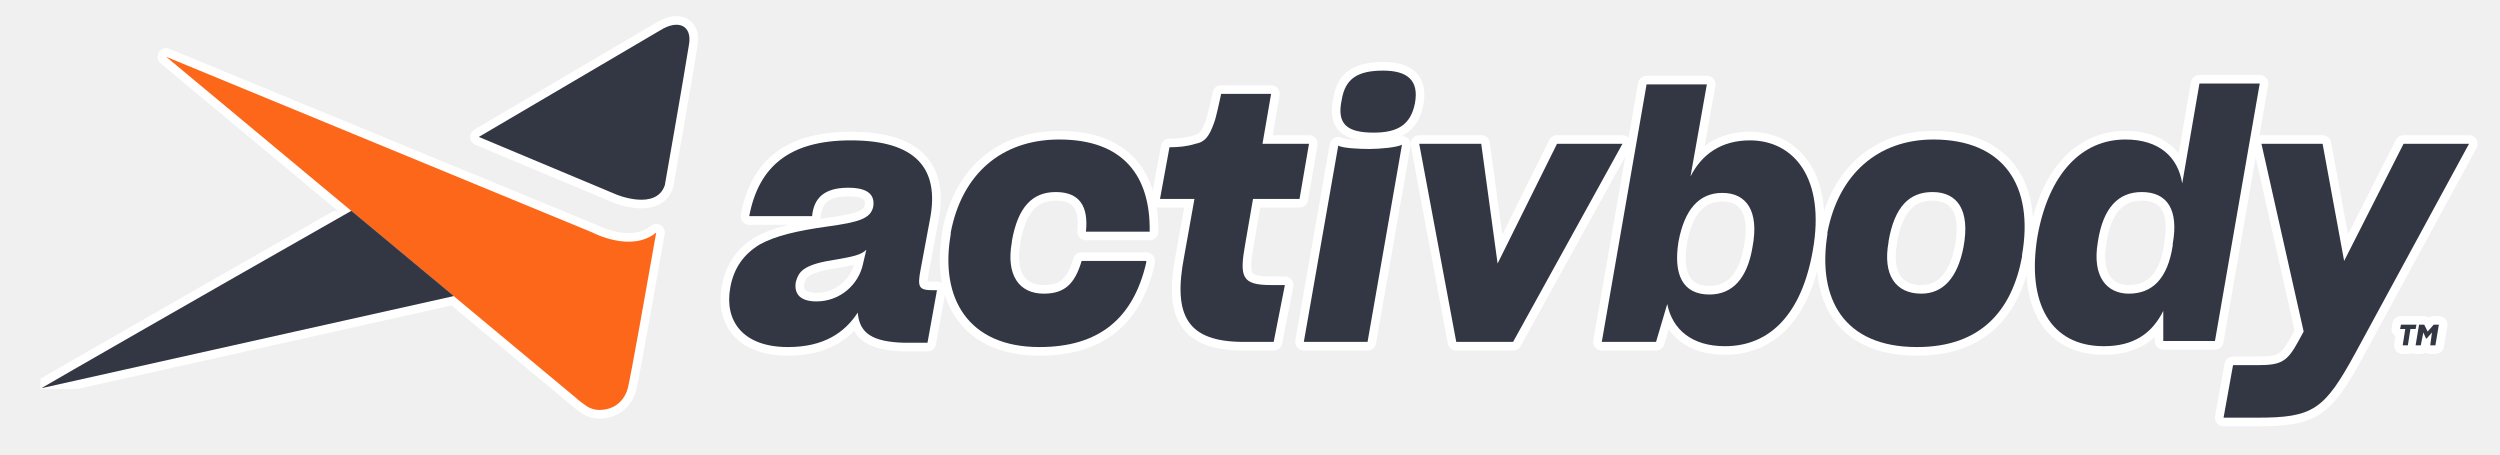
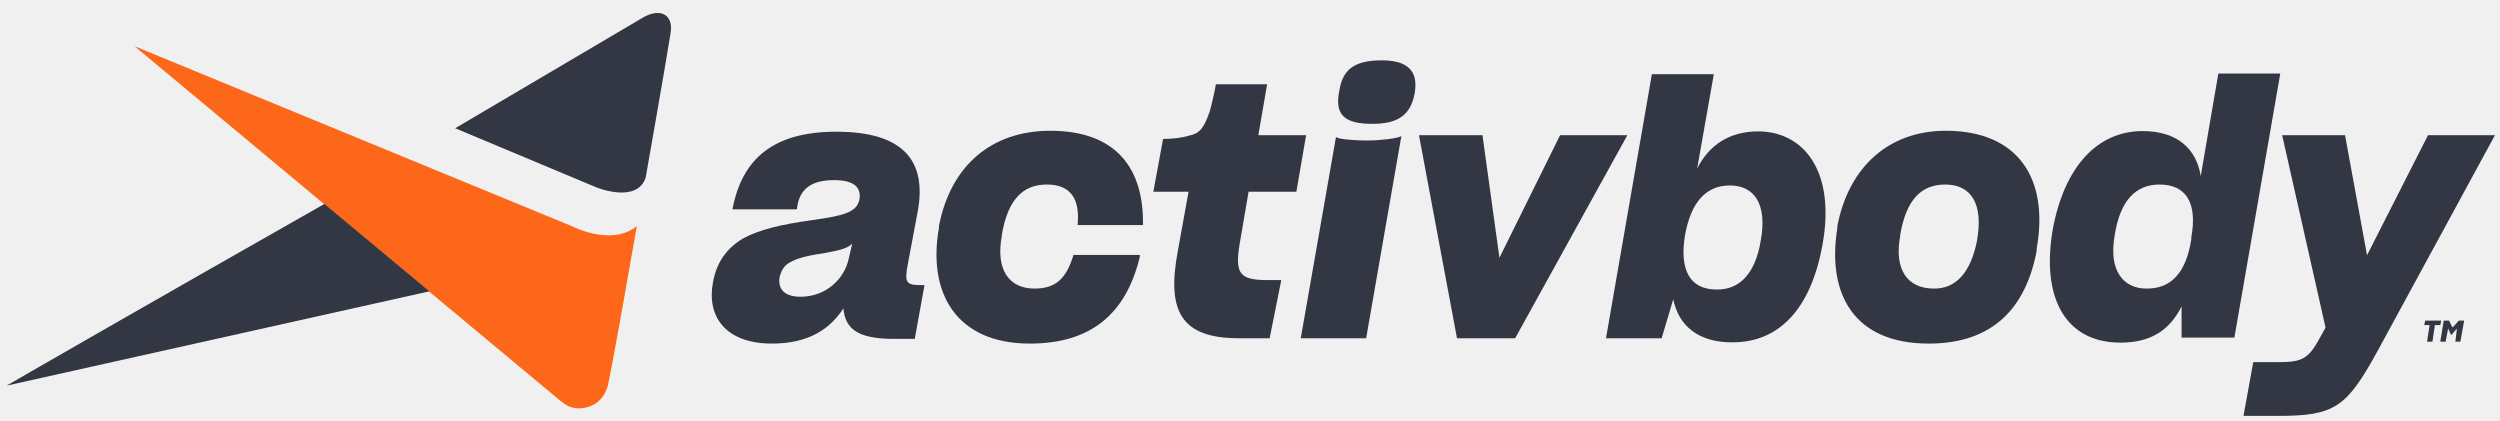
- <svg xmlns="http://www.w3.org/2000/svg" version="1.1" id="Layer_1" x="0px" y="0px" viewBox="0 0 290.3 52.8" style="enable-background:new 0 0 290.3 52.8;" xml:space="preserve">
+ <svg xmlns="http://www.w3.org/2000/svg" version="1.1" id="Layer_1" x="0px" y="0px" viewBox="0 0 795.3 133.8" style="enable-background:new 0 0 795.3 133.8;" xml:space="preserve">
  <style type="text/css">
- 	.st0{fill:#333643;stroke:#FFFFFF;stroke-width:2;stroke-linecap:round;stroke-linejoin:round;stroke-miterlimit:10;}
- 	.st1{fill:#FC671A;stroke:#FFFFFF;stroke-width:2;stroke-linecap:round;stroke-linejoin:round;stroke-miterlimit:10;}
- 	.st2{filter:url(#Adobe_OpacityMaskFilter);}
- 	.st3{fill:#FFFFFF;}
- 	
- 		.st4{mask:url(#mask-2_1_);fill:#333643;stroke:#FFFFFF;stroke-width:2;stroke-linecap:round;stroke-linejoin:round;stroke-miterlimit:10;}
- 	.st5{fill:#333643;}
- 	.st6{fill:#FC671A;}
- 	.st7{filter:url(#Adobe_OpacityMaskFilter_1_);}
- 	.st8{mask:url(#mask-2_2_);fill:#333643;}
+ 	.st0{fill:#333643;}
+ 	.st1{fill:#FC671A;}
</style>
  <g>
-     <g id="activbody-Logo" transform="translate(24, 19)">
-       <path id="Fill-1" class="st0" d="M76.2,11.7l0.4-1.7c-0.6,0.6-1.6,0.8-3.3,1.1c-2,0.3-3,0.6-3.7,1c-0.7,0.4-1,0.9-1.2,1.7    C68.2,15.2,69,16,70.8,16C73.6,16,75.7,14,76.2,11.7 M75.6,17.3c-1.5,2.3-3.9,4-8.1,4c-5.3,0-7.4-3.1-6.7-6.9    c0.4-2.3,1.6-3.9,3.4-5c1.8-1,4.3-1.6,7.9-2.1c3.6-0.5,5-0.9,5.3-2.3c0.2-1.3-0.5-2.2-2.9-2.2c-2.8,0-4,1.2-4.2,3.3h-7.3    c1.1-5.8,4.7-8.8,11.8-8.8c7.6,0,10.3,3.3,9.2,9.1l-1.1,5.9c-0.4,2.1-0.2,2.4,1.5,2.4h0.4l-1.1,6.1H81    C77.3,20.7,75.8,19.7,75.6,17.3" />
-       <path id="Fill-3" class="st0" d="M96.7,21.3c-8.3,0-11.6-5.7-10.3-13.1l0-0.2c1.3-6.8,5.9-10.8,12.6-10.8    c7.5,0,10.6,4.3,10.5,10.7h-7.4c0.3-2.9-0.7-4.6-3.5-4.6c-2.7,0-4.4,1.7-5.1,5.7v0.1c-0.7,3.8,0.8,6,3.7,6c2.4,0,3.6-1.1,4.4-3.8    h7.5l0,0.2C107.6,18,103.6,21.3,96.7,21.3" />
-       <path id="Fill-5" class="st0" d="M123.9,20.7h-3.5c-6.6,0-8.2-3.1-6.9-9.9l1.2-6.7h-4l1.1-6c1,0,2.1-0.1,3-0.4    c1.1-0.2,1.6-0.8,2.2-2.5c0.2-0.5,0.7-2.8,0.8-3.3h5.8l-1,5.8h5.4l-1.1,6.4h-5.4l-0.9,5.2c-0.7,3.9-0.4,4.8,3,4.8h1.6L123.9,20.7z    " />
-       <path id="Fill-7" class="st0" d="M131.8-7.4c0.4-2.5,1.9-3.4,4.8-3.4c2.8,0,4.2,1.1,3.7,3.8c-0.5,2.5-2,3.4-4.8,3.4    C132.4-3.6,131.2-4.6,131.8-7.4L131.8-7.4z M131.4-2.1c0.4,0.3,2.4,0.4,3.6,0.4c1.3,0,3.3-0.2,3.8-0.5l-4,22.9h-7.4L131.4-2.1z" />
-       <polygon id="Fill-9" class="st0" points="145.1,20.7 140.8,-2.3 148,-2.3 149.9,11.6 156.8,-2.3 164.4,-2.3 151.7,20.7   " />
-       <path id="Fill-11" class="st0" d="M179.5,9.7c0.8-4.2-0.7-6.3-3.5-6.3c-2.7,0-4.4,1.9-5.1,5.7c-0.6,3.8,0.5,6.1,3.6,6.1    C177.2,15.2,178.9,13.3,179.5,9.7 M169.6,16.3l-1.3,4.4H162l5.2-29.9h7l-1.9,10.7c1.3-2.6,3.6-4.2,6.9-4.2c5.1,0,8.8,4.4,7.3,12.8    c-1.3,7.4-5,11.1-10.2,11.1C172.5,21.2,170.2,19.3,169.6,16.3" />
-       <path id="Fill-13" class="st0" d="M204,9.7L204,9.7c0.8-4.3-0.7-6.4-3.6-6.4c-2.7,0-4.4,1.7-5.1,5.7v0.1c-0.7,3.8,0.8,6,3.8,6    C201.6,15.1,203.3,13.3,204,9.7 M188.2,8.2l0-0.2c1.3-6.8,5.9-10.8,12.3-10.8c8.2,0,11.7,5.4,10.3,13.4l0,0.2    c-1.2,6.4-4.9,10.5-12.2,10.5C190.1,21.3,187,15.7,188.2,8.2" />
-       <path id="Fill-15" class="st0" d="M228.3,9.5V9.3c0.7-3.9-0.6-6-3.6-6c-2.7,0-4.5,1.8-5.1,5.8c-0.7,4.1,1.1,6,3.6,6    C225.9,15.1,227.7,13.4,228.3,9.5L228.3,9.5z M227.2,17.1c-1.3,2.6-3.4,4.1-6.9,4.1c-6.2,0-9-5-7.7-12.8    c1.3-7.2,5.1-11.2,10.2-11.2c3.9,0,6.1,2,6.6,5.1l2-11.6h7l-5.2,29.9h-6L227.2,17.1z" />
-       <path id="Fill-17" class="st0" d="M234.2,29.5l1.1-6.1h2.9c2.7,0,3.4-0.4,4.7-2.8l0.6-1.1l-4.9-21.8h7.1l2.5,13.6l6.9-13.6h7.6    L249.5,22c-3.6,6.6-4.9,7.5-11.4,7.5H234.2z" />
-       <path id="Fill-19" class="st0" d="M52.7-15.5c2.1-1.3,3.7-0.5,3.3,1.7c-0.7,4.4-2.8,16.3-2.8,16.3c-1,3-5.6,1.1-5.6,1.1l-16-6.7    L52.7-15.5z" />
-       <path id="Fill-21" class="st1" d="M52.2,8c-2.9,2.4-7.4,0-7.4,0L-4.7-12.4l47.7,39.7c0,0,0.3,0.3,0.9,0.7c0.5,0.4,1.1,0.6,1.7,0.6    c1.5,0,2.8-0.8,3.3-2.5C49.3,24.4,51.2,13.7,52.2,8" />
-       <g id="Group-25" transform="translate(0, 21.57862)">
-         <g id="Clip-24">
- 			</g>
-         <defs>
-           <filter id="Adobe_OpacityMaskFilter" filterUnits="userSpaceOnUse" x="-20.3" y="-17.1" width="50" height="22.7">
-             <feColorMatrix type="matrix" values="1 0 0 0 0  0 1 0 0 0  0 0 1 0 0  0 0 0 1 0" />
-           </filter>
-         </defs>
-         <mask maskUnits="userSpaceOnUse" x="-20.3" y="-17.1" width="50" height="22.7" id="mask-2_1_">
-           <g class="st2">
-             <polygon id="path-1_1_" class="st3" points="-19.3,-16.1 28.7,-16.1 28.7,4.6 -19.3,4.6      " />
-           </g>
-         </mask>
-         <path id="Fill-23" class="st4" d="M16.8-16.1c-19,10.8-34.3,19.6-36,20.6c-0.1,0,0,0,0,0L28.7-6.2L16.8-16.1z" />
-       </g>
-       <polygon id="Fill-26" class="st0" points="255.9,19.2 255.6,21.1 255,21.1 255.3,19.2 254.7,19.2 254.8,18.7 256.6,18.7     256.5,19.2   " />
-       <polygon id="Fill-28" class="st0" points="257.4,19.6 257.1,21.1 256.5,21.1 256.9,18.7 257.5,18.7 257.9,19.5 258.6,18.7     259.2,18.7 258.8,21.1 258.2,21.1 258.4,19.6 257.8,20.3 257.7,20.3   " />
-     </g>
    <g id="activbody-Logo_1_" transform="translate(24, 19)">
-       <path id="Fill-1_1_" class="st5" d="M76.2,11.7l0.4-1.7c-0.6,0.6-1.6,0.8-3.3,1.1c-2,0.3-3,0.6-3.7,1c-0.7,0.4-1,0.9-1.2,1.7    C68.2,15.2,69,16,70.8,16C73.6,16,75.7,14,76.2,11.7 M75.6,17.3c-1.5,2.3-3.9,4-8.1,4c-5.3,0-7.4-3.1-6.7-6.9    c0.4-2.3,1.6-3.9,3.4-5c1.8-1,4.3-1.6,7.9-2.1c3.6-0.5,5-0.9,5.3-2.3c0.2-1.3-0.5-2.2-2.9-2.2c-2.8,0-4,1.2-4.2,3.3h-7.3    c1.1-5.8,4.7-8.8,11.8-8.8c7.6,0,10.3,3.3,9.2,9.1l-1.1,5.9c-0.4,2.1-0.2,2.4,1.5,2.4h0.4l-1.1,6.1H81    C77.3,20.7,75.8,19.7,75.6,17.3" />
-       <path id="Fill-3_1_" class="st5" d="M96.7,21.3c-8.3,0-11.6-5.7-10.3-13.1l0-0.2c1.3-6.8,5.9-10.8,12.6-10.8    c7.5,0,10.6,4.3,10.5,10.7h-7.4c0.3-2.9-0.7-4.6-3.5-4.6c-2.7,0-4.4,1.7-5.1,5.7v0.1c-0.7,3.8,0.8,6,3.7,6c2.4,0,3.6-1.1,4.4-3.8    h7.5l0,0.2C107.6,18,103.6,21.3,96.7,21.3" />
-       <path id="Fill-5_1_" class="st5" d="M123.9,20.7h-3.5c-6.6,0-8.2-3.1-6.9-9.9l1.2-6.7h-4l1.1-6c1,0,2.1-0.1,3-0.4    c1.1-0.2,1.6-0.8,2.2-2.5c0.2-0.5,0.7-2.8,0.8-3.3h5.8l-1,5.8h5.4l-1.1,6.4h-5.4l-0.9,5.2c-0.7,3.9-0.4,4.8,3,4.8h1.6L123.9,20.7z    " />
-       <path id="Fill-7_1_" class="st5" d="M131.8-7.4c0.4-2.5,1.9-3.4,4.8-3.4c2.8,0,4.2,1.1,3.7,3.8c-0.5,2.5-2,3.4-4.8,3.4    C132.4-3.6,131.2-4.6,131.8-7.4L131.8-7.4z M131.4-2.1c0.4,0.3,2.4,0.4,3.6,0.4c1.3,0,3.3-0.2,3.8-0.5l-4,22.9h-7.4L131.4-2.1z" />
-       <polygon id="Fill-9_1_" class="st5" points="145.1,20.7 140.8,-2.3 148,-2.3 149.9,11.6 156.8,-2.3 164.4,-2.3 151.7,20.7   " />
-       <path id="Fill-11_1_" class="st5" d="M179.5,9.7c0.8-4.2-0.7-6.3-3.5-6.3c-2.7,0-4.4,1.9-5.1,5.7c-0.6,3.8,0.5,6.1,3.6,6.1    C177.2,15.2,178.9,13.3,179.5,9.7 M169.6,16.3l-1.3,4.4H162l5.2-29.9h7l-1.9,10.7c1.3-2.6,3.6-4.2,6.9-4.2c5.1,0,8.8,4.4,7.3,12.8    c-1.3,7.4-5,11.1-10.2,11.1C172.5,21.2,170.2,19.3,169.6,16.3" />
-       <path id="Fill-13_1_" class="st5" d="M204,9.7L204,9.7c0.8-4.3-0.7-6.4-3.6-6.4c-2.7,0-4.4,1.7-5.1,5.7v0.1c-0.7,3.8,0.8,6,3.8,6    C201.6,15.1,203.3,13.3,204,9.7 M188.2,8.2l0-0.2c1.3-6.8,5.9-10.8,12.3-10.8c8.2,0,11.7,5.4,10.3,13.4l0,0.2    c-1.2,6.4-4.9,10.5-12.2,10.5C190.1,21.3,187,15.7,188.2,8.2" />
-       <path id="Fill-15_1_" class="st5" d="M228.3,9.5V9.3c0.7-3.9-0.6-6-3.6-6c-2.7,0-4.5,1.8-5.1,5.8c-0.7,4.1,1.1,6,3.6,6    C225.9,15.1,227.7,13.4,228.3,9.5L228.3,9.5z M227.2,17.1c-1.3,2.6-3.4,4.1-6.9,4.1c-6.2,0-9-5-7.7-12.8    c1.3-7.2,5.1-11.2,10.2-11.2c3.9,0,6.1,2,6.6,5.1l2-11.6h7l-5.2,29.9h-6L227.2,17.1z" />
-       <path id="Fill-17_1_" class="st5" d="M234.2,29.5l1.1-6.1h2.9c2.7,0,3.4-0.4,4.7-2.8l0.6-1.1l-4.9-21.8h7.1l2.5,13.6l6.9-13.6h7.6    L249.5,22c-3.6,6.6-4.9,7.5-11.4,7.5H234.2z" />
-       <path id="Fill-19_1_" class="st5" d="M52.7-15.5c2.1-1.3,3.7-0.5,3.3,1.7c-0.7,4.4-2.8,16.3-2.8,16.3c-1,3-5.6,1.1-5.6,1.1    l-16-6.7L52.7-15.5z" />
-       <path id="Fill-21_1_" class="st6" d="M52.2,8c-2.9,2.4-7.4,0-7.4,0L-4.7-12.4l47.7,39.7c0,0,0.3,0.3,0.9,0.7    c0.5,0.4,1.1,0.6,1.7,0.6c1.5,0,2.8-0.8,3.3-2.5C49.3,24.4,51.2,13.7,52.2,8" />
+       <path id="Fill-1_1_" class="st0" d="M246,63.3l1.1-4.8c-1.7,1.7-4.5,2.2-9.3,3.1c-5.6,0.8-8.4,1.7-10.4,2.8    c-2,1.1-2.8,2.5-3.4,4.8c-0.6,3.9,1.7,6.2,6.7,6.2C238.7,75.4,244.6,69.8,246,63.3 M244.3,79.1c-4.2,6.5-11,11.2-22.7,11.2    c-14.9,0-20.8-8.7-18.8-19.4c1.1-6.5,4.5-11,9.5-14c5.1-2.8,12.1-4.5,22.2-5.9s14-2.5,14.9-6.5c0.6-3.7-1.4-6.2-8.1-6.2    c-7.9,0-11.2,3.4-11.8,9.3h-20.5c3.1-16.3,13.2-24.7,33.1-24.7c21.3,0,28.9,9.3,25.8,25.6L264.8,65c-1.1,5.9-0.6,6.7,4.2,6.7h1.1    l-3.1,17.1h-7.6C249.1,88.6,244.9,85.8,244.3,79.1" />
+       <path id="Fill-3_1_" class="st0" d="M303.6,90.3c-23.3,0-32.6-16-28.9-36.8v-0.6c3.7-19.1,16.6-30.3,35.4-30.3    c21.1,0,29.8,12.1,29.5,30h-20.8c0.8-8.1-2-12.9-9.8-12.9c-7.6,0-12.4,4.8-14.3,16V56c-2,10.7,2.2,16.8,10.4,16.8    c6.7,0,10.1-3.1,12.4-10.7h21.1v0.6C334.2,81,322.9,90.3,303.6,90.3" />
+       <path id="Fill-5_1_" class="st0" d="M379.9,88.6h-9.8c-18.5,0-23-8.7-19.4-27.8l3.4-18.8h-11.2l3.1-16.8c2.8,0,5.9-0.3,8.4-1.1    c3.1-0.6,4.5-2.2,6.2-7c0.6-1.4,2-7.9,2.2-9.3h16.3L376.3,24h15.2l-3.1,18h-15.2l-2.5,14.6c-2,11-1.1,13.5,8.4,13.5h4.5    L379.9,88.6z" />
+       <path id="Fill-7_1_" class="st0" d="M402.1,9.7c1.1-7,5.3-9.5,13.5-9.5c7.9,0,11.8,3.1,10.4,10.7c-1.4,7-5.6,9.5-13.5,9.5    C403.8,20.4,400.4,17.6,402.1,9.7L402.1,9.7z M401,24.6c1.1,0.8,6.7,1.1,10.1,1.1c3.7,0,9.3-0.6,10.7-1.4l-11.2,64.3h-20.8    L401,24.6z" />
+       <polygon id="Fill-9_1_" class="st0" points="439.5,88.6 427.4,24 447.6,24 453,63 472.3,24 493.7,24 458,88.6   " />
+       <path id="Fill-11_1_" class="st0" d="M536.1,57.7c2.2-11.8-2-17.7-9.8-17.7c-7.6,0-12.4,5.3-14.3,16c-1.7,10.7,1.4,17.1,10.1,17.1    C529.6,73.2,534.4,67.8,536.1,57.7 M508.3,76.2l-3.7,12.4h-17.7l14.6-84h19.7l-5.3,30c3.7-7.3,10.1-11.8,19.4-11.8    c14.3,0,24.7,12.4,20.5,35.9c-3.7,20.8-14,31.2-28.6,31.2C516.4,90,510,84.7,508.3,76.2" />
+       <path id="Fill-13_1_" class="st0" d="M604.9,57.7L604.9,57.7c2.2-12.1-2-18-10.1-18c-7.6,0-12.4,4.8-14.3,16V56    c-2,10.7,2.2,16.8,10.7,16.8C598.1,72.9,602.9,67.8,604.9,57.7 M560.5,53.5v-0.6c3.7-19.1,16.6-30.3,34.5-30.3    c23,0,32.9,15.2,28.9,37.6v0.6c-3.4,18-13.8,29.5-34.3,29.5C565.8,90.3,557.1,74.6,560.5,53.5" />
+       <path id="Fill-15_1_" class="st0" d="M673.1,57.1v-0.6c2-11-1.7-16.8-10.1-16.8c-7.6,0-12.6,5.1-14.3,16.3    c-2,11.5,3.1,16.8,10.1,16.8C666.4,72.9,671.4,68.1,673.1,57.1L673.1,57.1z M670,78.5c-3.7,7.3-9.5,11.5-19.4,11.5    c-17.4,0-25.3-14-21.6-35.9c3.7-20.2,14.3-31.4,28.6-31.4c11,0,17.1,5.6,18.5,14.3l5.6-32.6h19.7l-14.6,84H670V78.5z" />
+       <path id="Fill-17_1_" class="st0" d="M689.7,113.3l3.1-17.1h8.1c7.6,0,9.5-1.1,13.2-7.9l1.7-3.1L702,24H722l7,38.2L748.4,24h21.3    l-37.1,68.2c-10.1,18.5-13.8,21.1-32,21.1H689.7z" />
+       <path id="Fill-19_1_" class="st0" d="M180-13.1c5.9-3.7,10.4-1.4,9.3,4.8c-2,12.4-7.9,45.8-7.9,45.8c-2.8,8.4-15.7,3.1-15.7,3.1    l-44.9-18.8L180-13.1z" />
+       <path id="Fill-21_1_" class="st1" d="M178.6,52.9c-8.1,6.7-20.8,0-20.8,0L18.8-4.3l133.9,111.5c0,0,0.8,0.8,2.5,2    c1.4,1.1,3.1,1.7,4.8,1.7c4.2,0,7.9-2.2,9.3-7C170.5,99,175.8,68.9,178.6,52.9" />
      <g id="Group-25_1_" transform="translate(0, 21.57862)">
        <g id="Clip-24_1_">
			</g>
-         <defs>
-           <filter id="Adobe_OpacityMaskFilter_1_" filterUnits="userSpaceOnUse" x="-19.3" y="-16.1" width="48" height="20.7">
-             <feColorMatrix type="matrix" values="1 0 0 0 0  0 1 0 0 0  0 0 1 0 0  0 0 0 1 0" />
-           </filter>
-         </defs>
-         <mask maskUnits="userSpaceOnUse" x="-19.3" y="-16.1" width="48" height="20.7" id="mask-2_2_">
-           <g class="st7">
-             <polygon id="path-1_2_" class="st3" points="-19.3,-16.1 28.7,-16.1 28.7,4.6 -19.3,4.6      " />
-           </g>
-         </mask>
-         <path id="Fill-23_1_" class="st8" d="M16.8-16.1c-19,10.8-34.3,19.6-36,20.6c-0.1,0,0,0,0,0L28.7-6.2L16.8-16.1z" />
+         <path id="Fill-23_1_" class="st0" d="M79.2,24.3c-53.4,30.3-96.3,55-101.1,57.8c-0.3,0,0,0,0,0l134.5-30L79.2,24.3z" />
      </g>
-       <polygon id="Fill-26_1_" class="st5" points="255.9,19.2 255.6,21.1 255,21.1 255.3,19.2 254.7,19.2 254.8,18.7 256.6,18.7     256.5,19.2   " />
-       <polygon id="Fill-28_1_" class="st5" points="257.4,19.6 257.1,21.1 256.5,21.1 256.9,18.7 257.5,18.7 257.9,19.5 258.6,18.7     259.2,18.7 258.8,21.1 258.2,21.1 258.4,19.6 257.8,20.3 257.7,20.3   " />
+       <polygon id="Fill-26_1_" class="st0" points="750.6,84.4 749.8,89.7 748.1,89.7 748.9,84.4 747.2,84.4 747.5,83 752.6,83     752.3,84.4   " />
+       <polygon id="Fill-28_1_" class="st0" points="754.8,85.5 754,89.7 752.3,89.7 753.4,83 755.1,83 756.2,85.2 758.2,83 759.9,83     758.7,89.7 757.1,89.7 757.6,85.5 755.9,87.5 755.7,87.5   " />
    </g>
  </g>
</svg>
